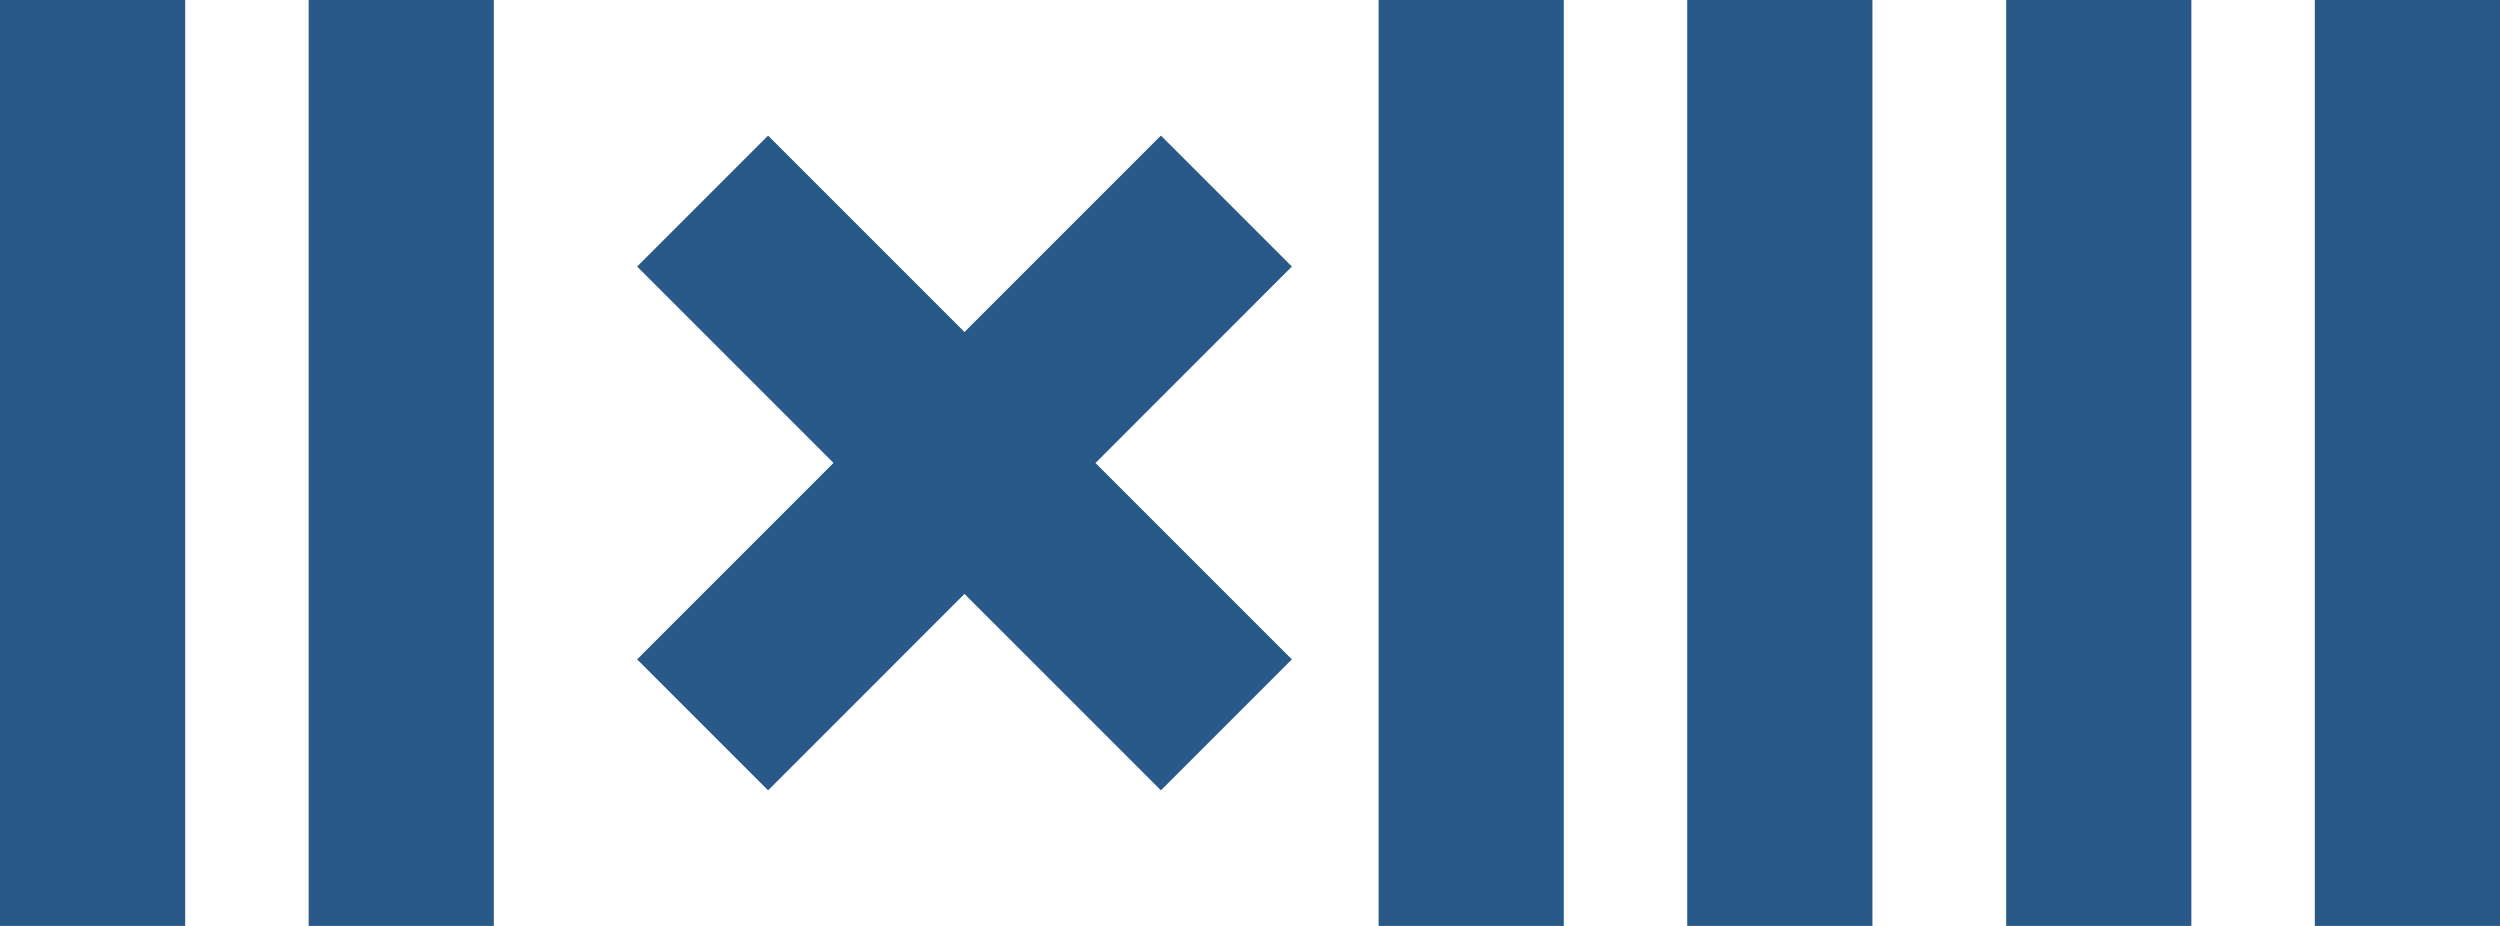
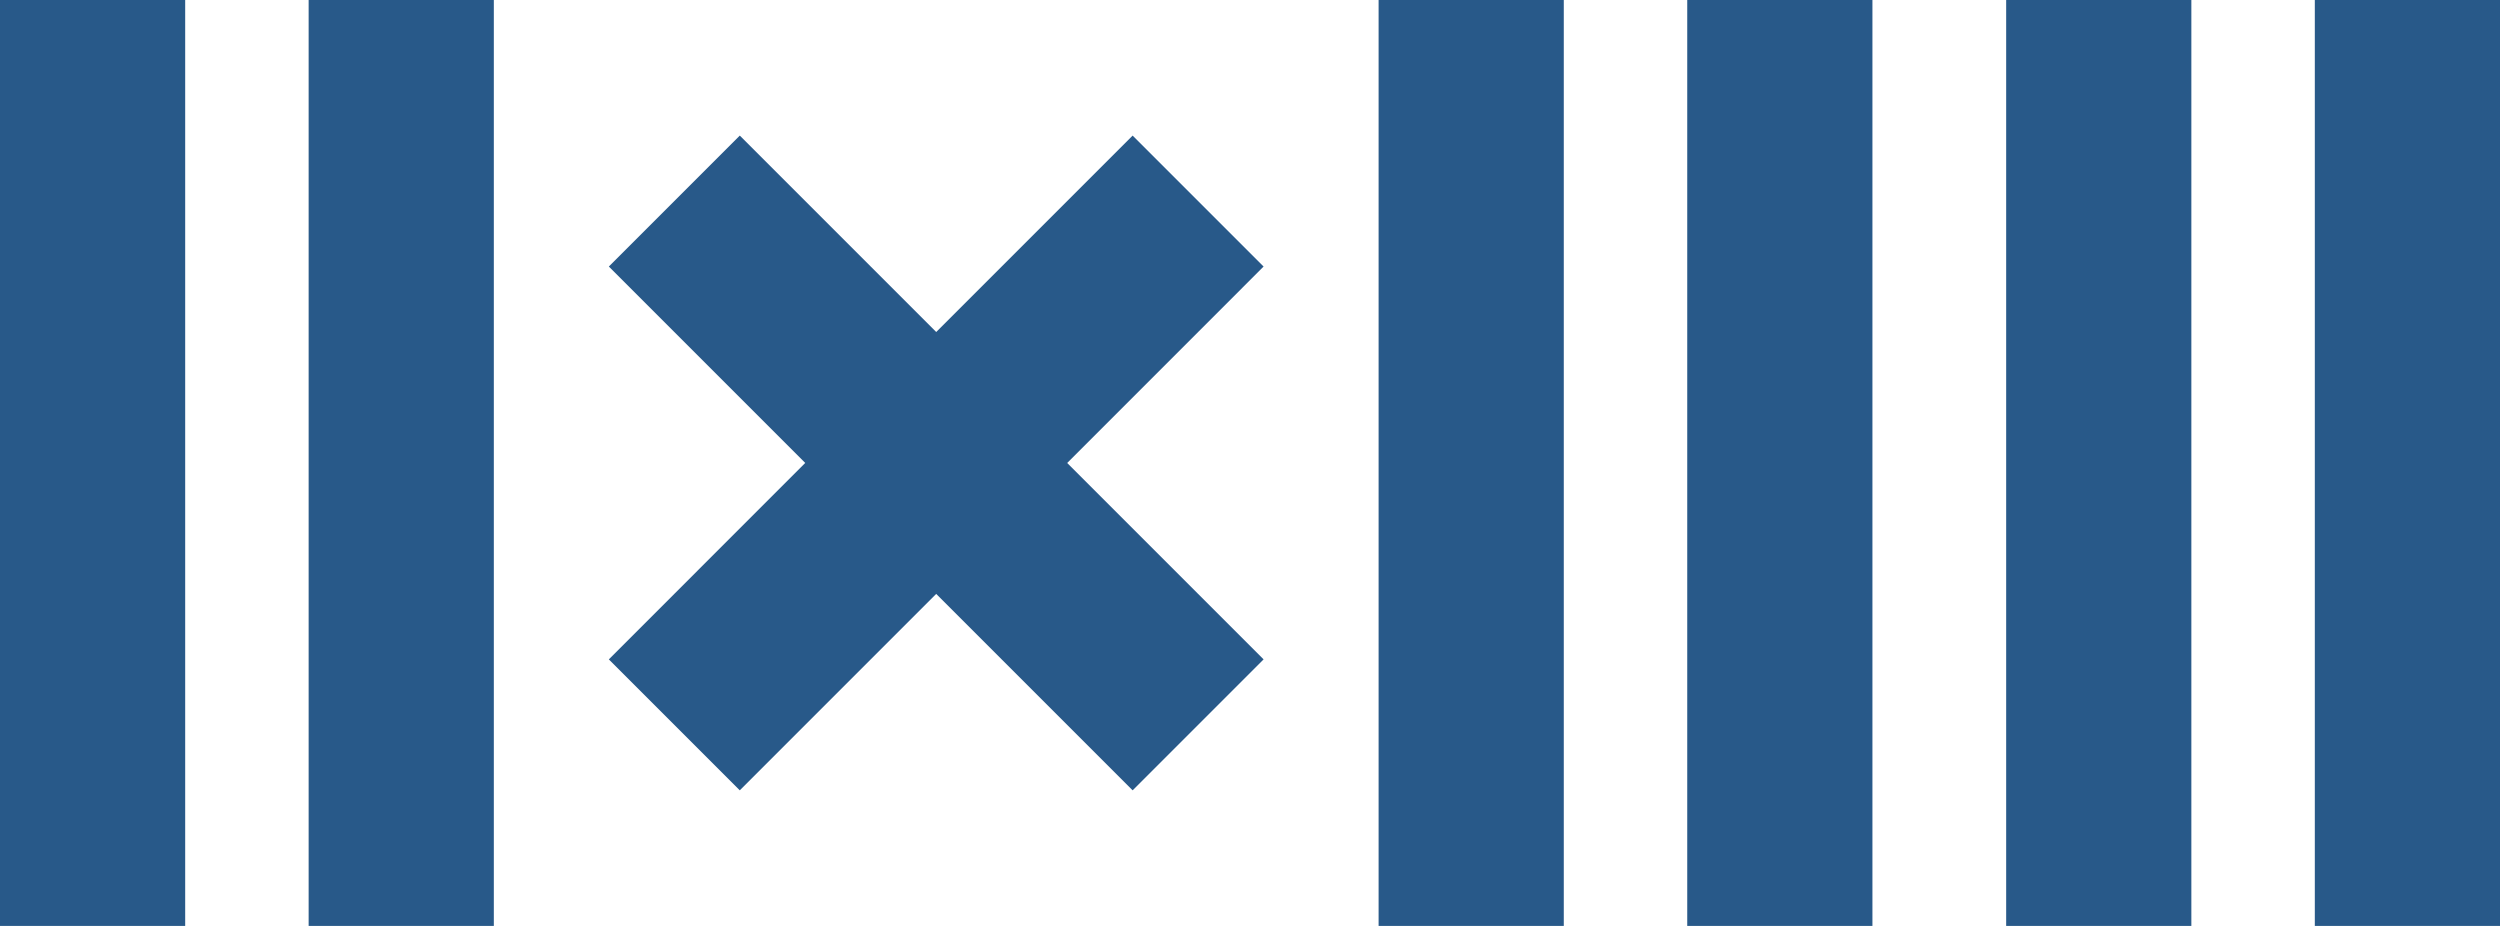
<svg xmlns="http://www.w3.org/2000/svg" version="1.1" id="Layer_1" x="0px" y="0px" width="486px" height="180px" viewBox="0 0 486 180" enable-background="new 0 0 486 180" xml:space="preserve">
  <g>
    <rect x="60" fill="#285989" width="36" height="180" />
    <rect x="268" fill="#285989" width="36" height="180" />
    <rect x="328" fill="#285989" width="36" height="180" />
    <g>
-       <polyline fill="#285989" points="225.684,26.359 187.5,64.543 149.316,26.359 123.859,51.816 162.037,89.996 123.859,128.184         149.316,153.641 187.496,115.455 225.684,153.641 251.141,128.184 212.963,90.006 251.141,51.816 225.684,26.359   " />
+       <polyline fill="#285989" points="220.184,26.359 182,64.543 143.816,26.359 118.359,51.816 156.537,89.996 118.359,128.184    143.816,153.641 181.996,115.455 220.184,153.641 245.641,128.184 207.463,90.006 245.641,51.816 220.184,26.359   " />
    </g>
    <rect x="390" fill="#285989" width="36" height="180" />
    <rect x="450" fill="#285989" width="36" height="180" />
    <rect fill="#285989" width="36" height="180" />
  </g>
</svg>
